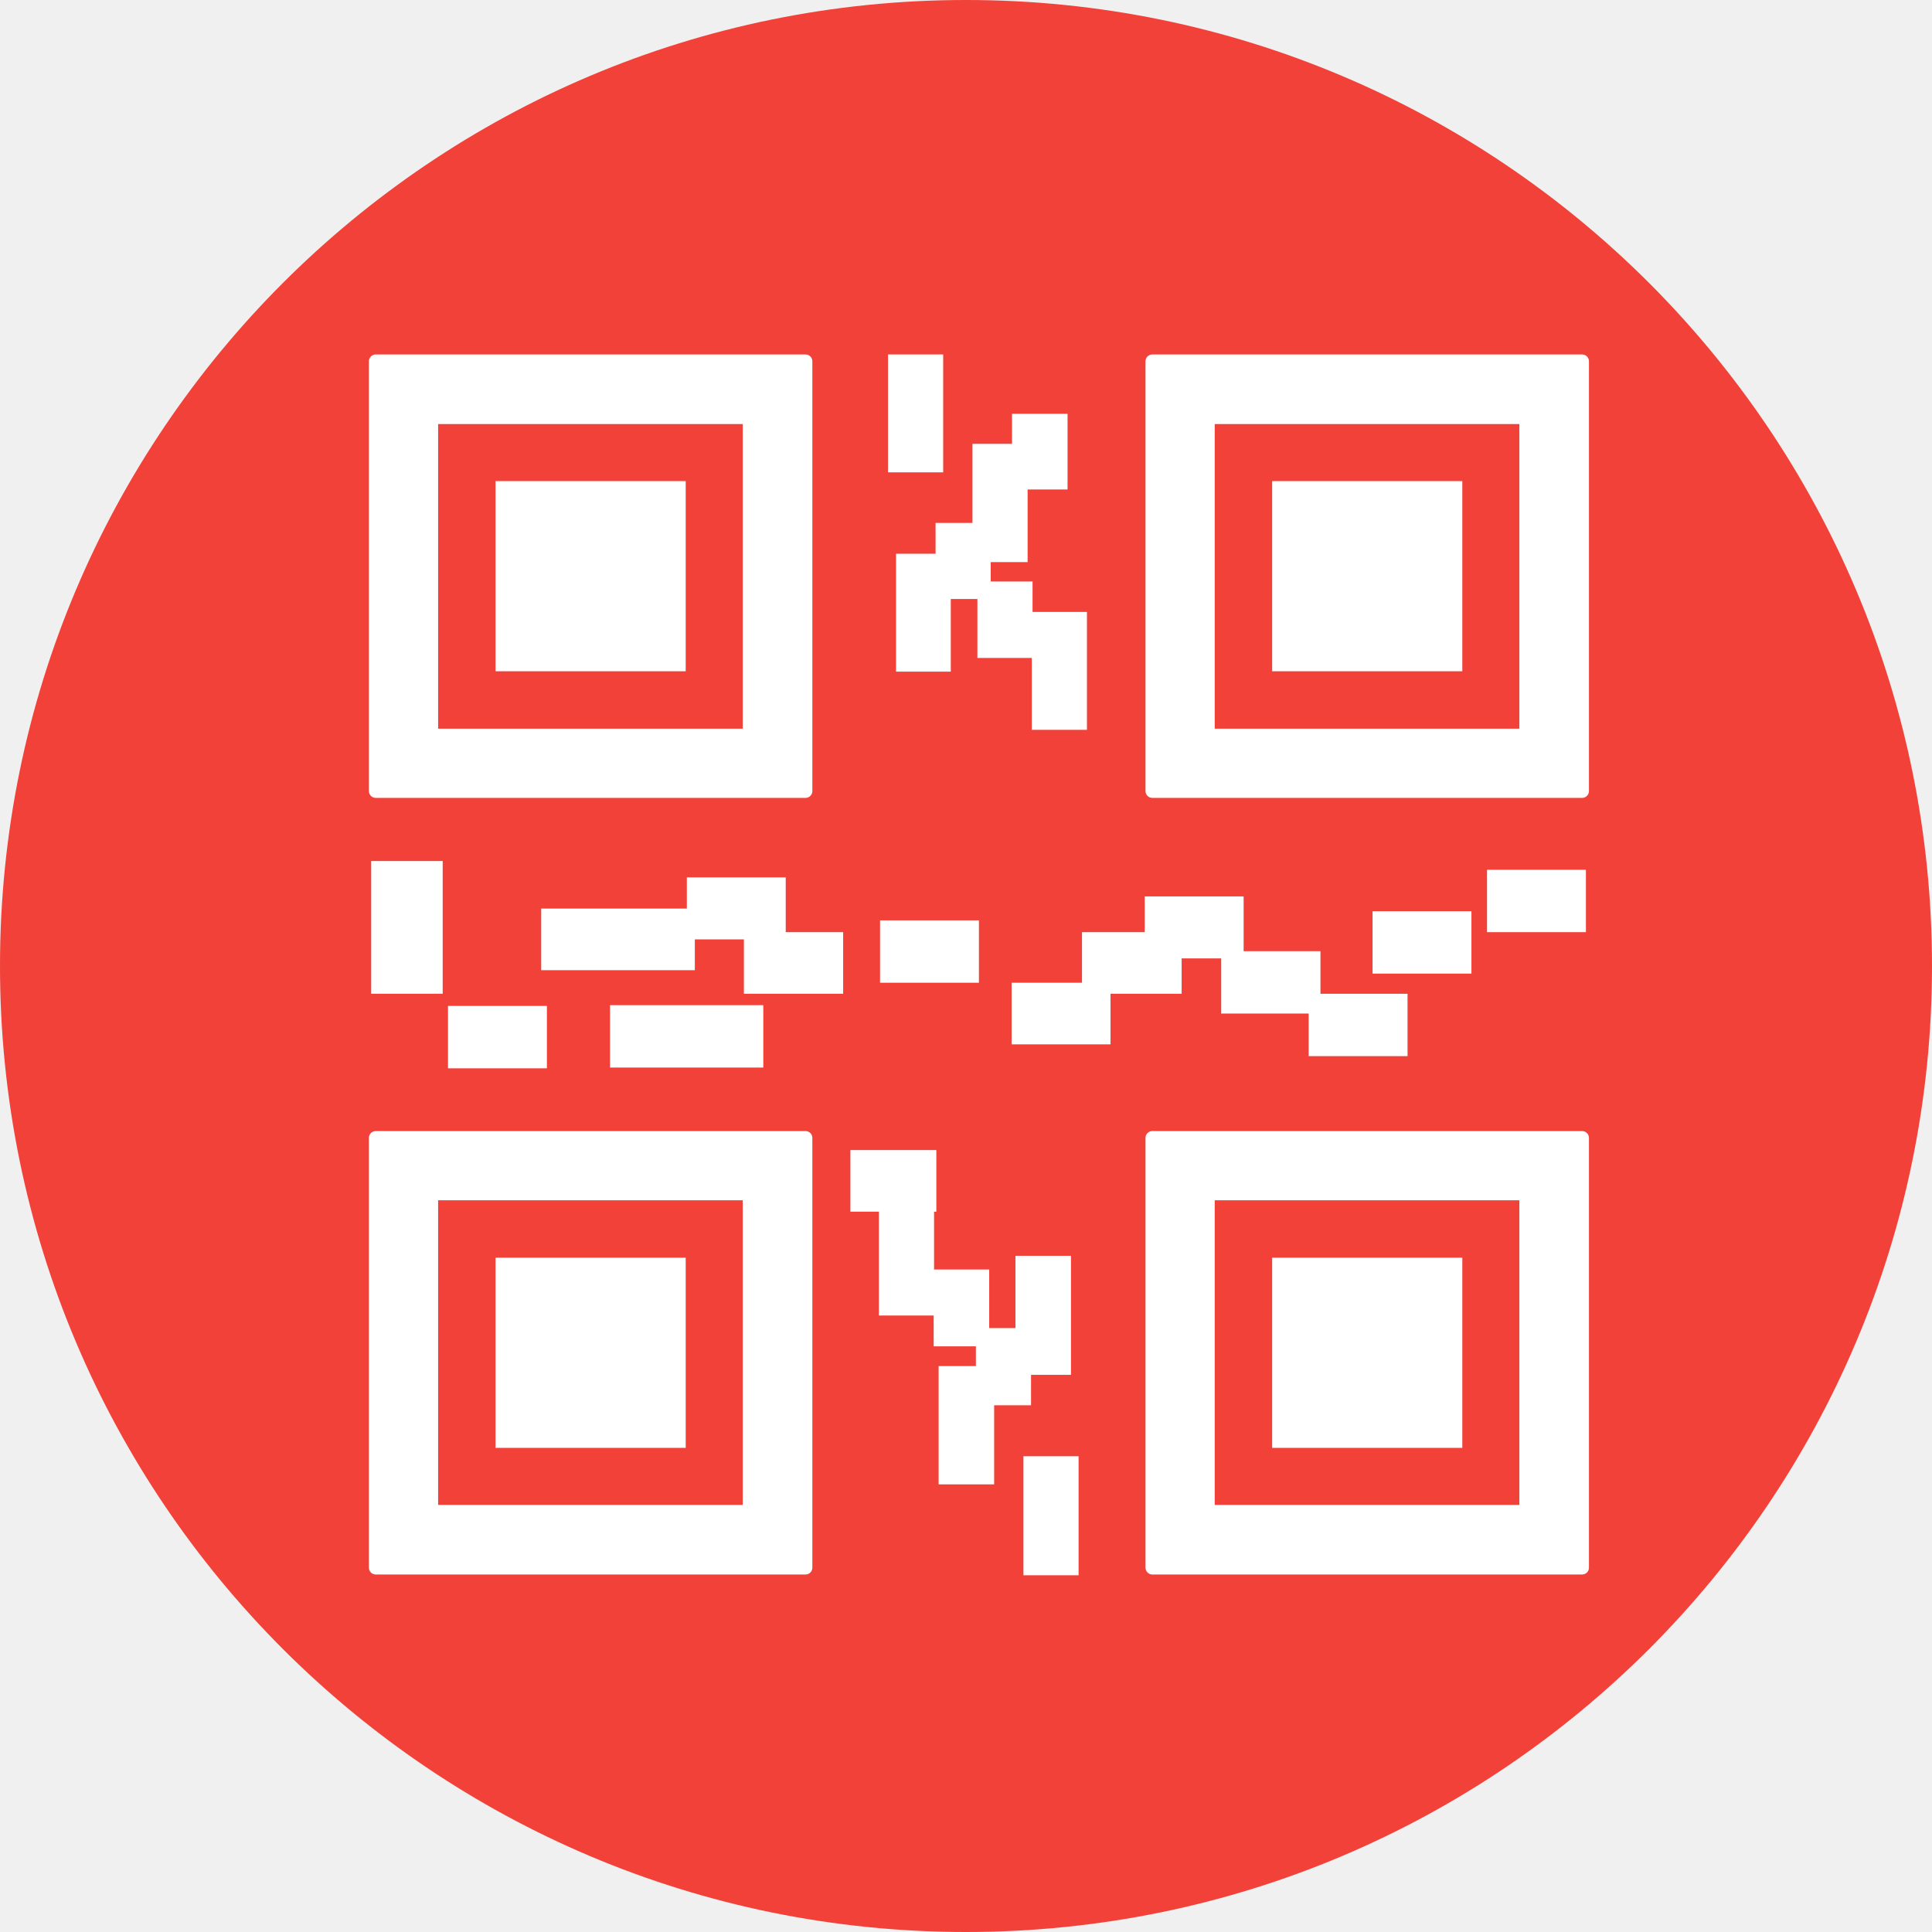
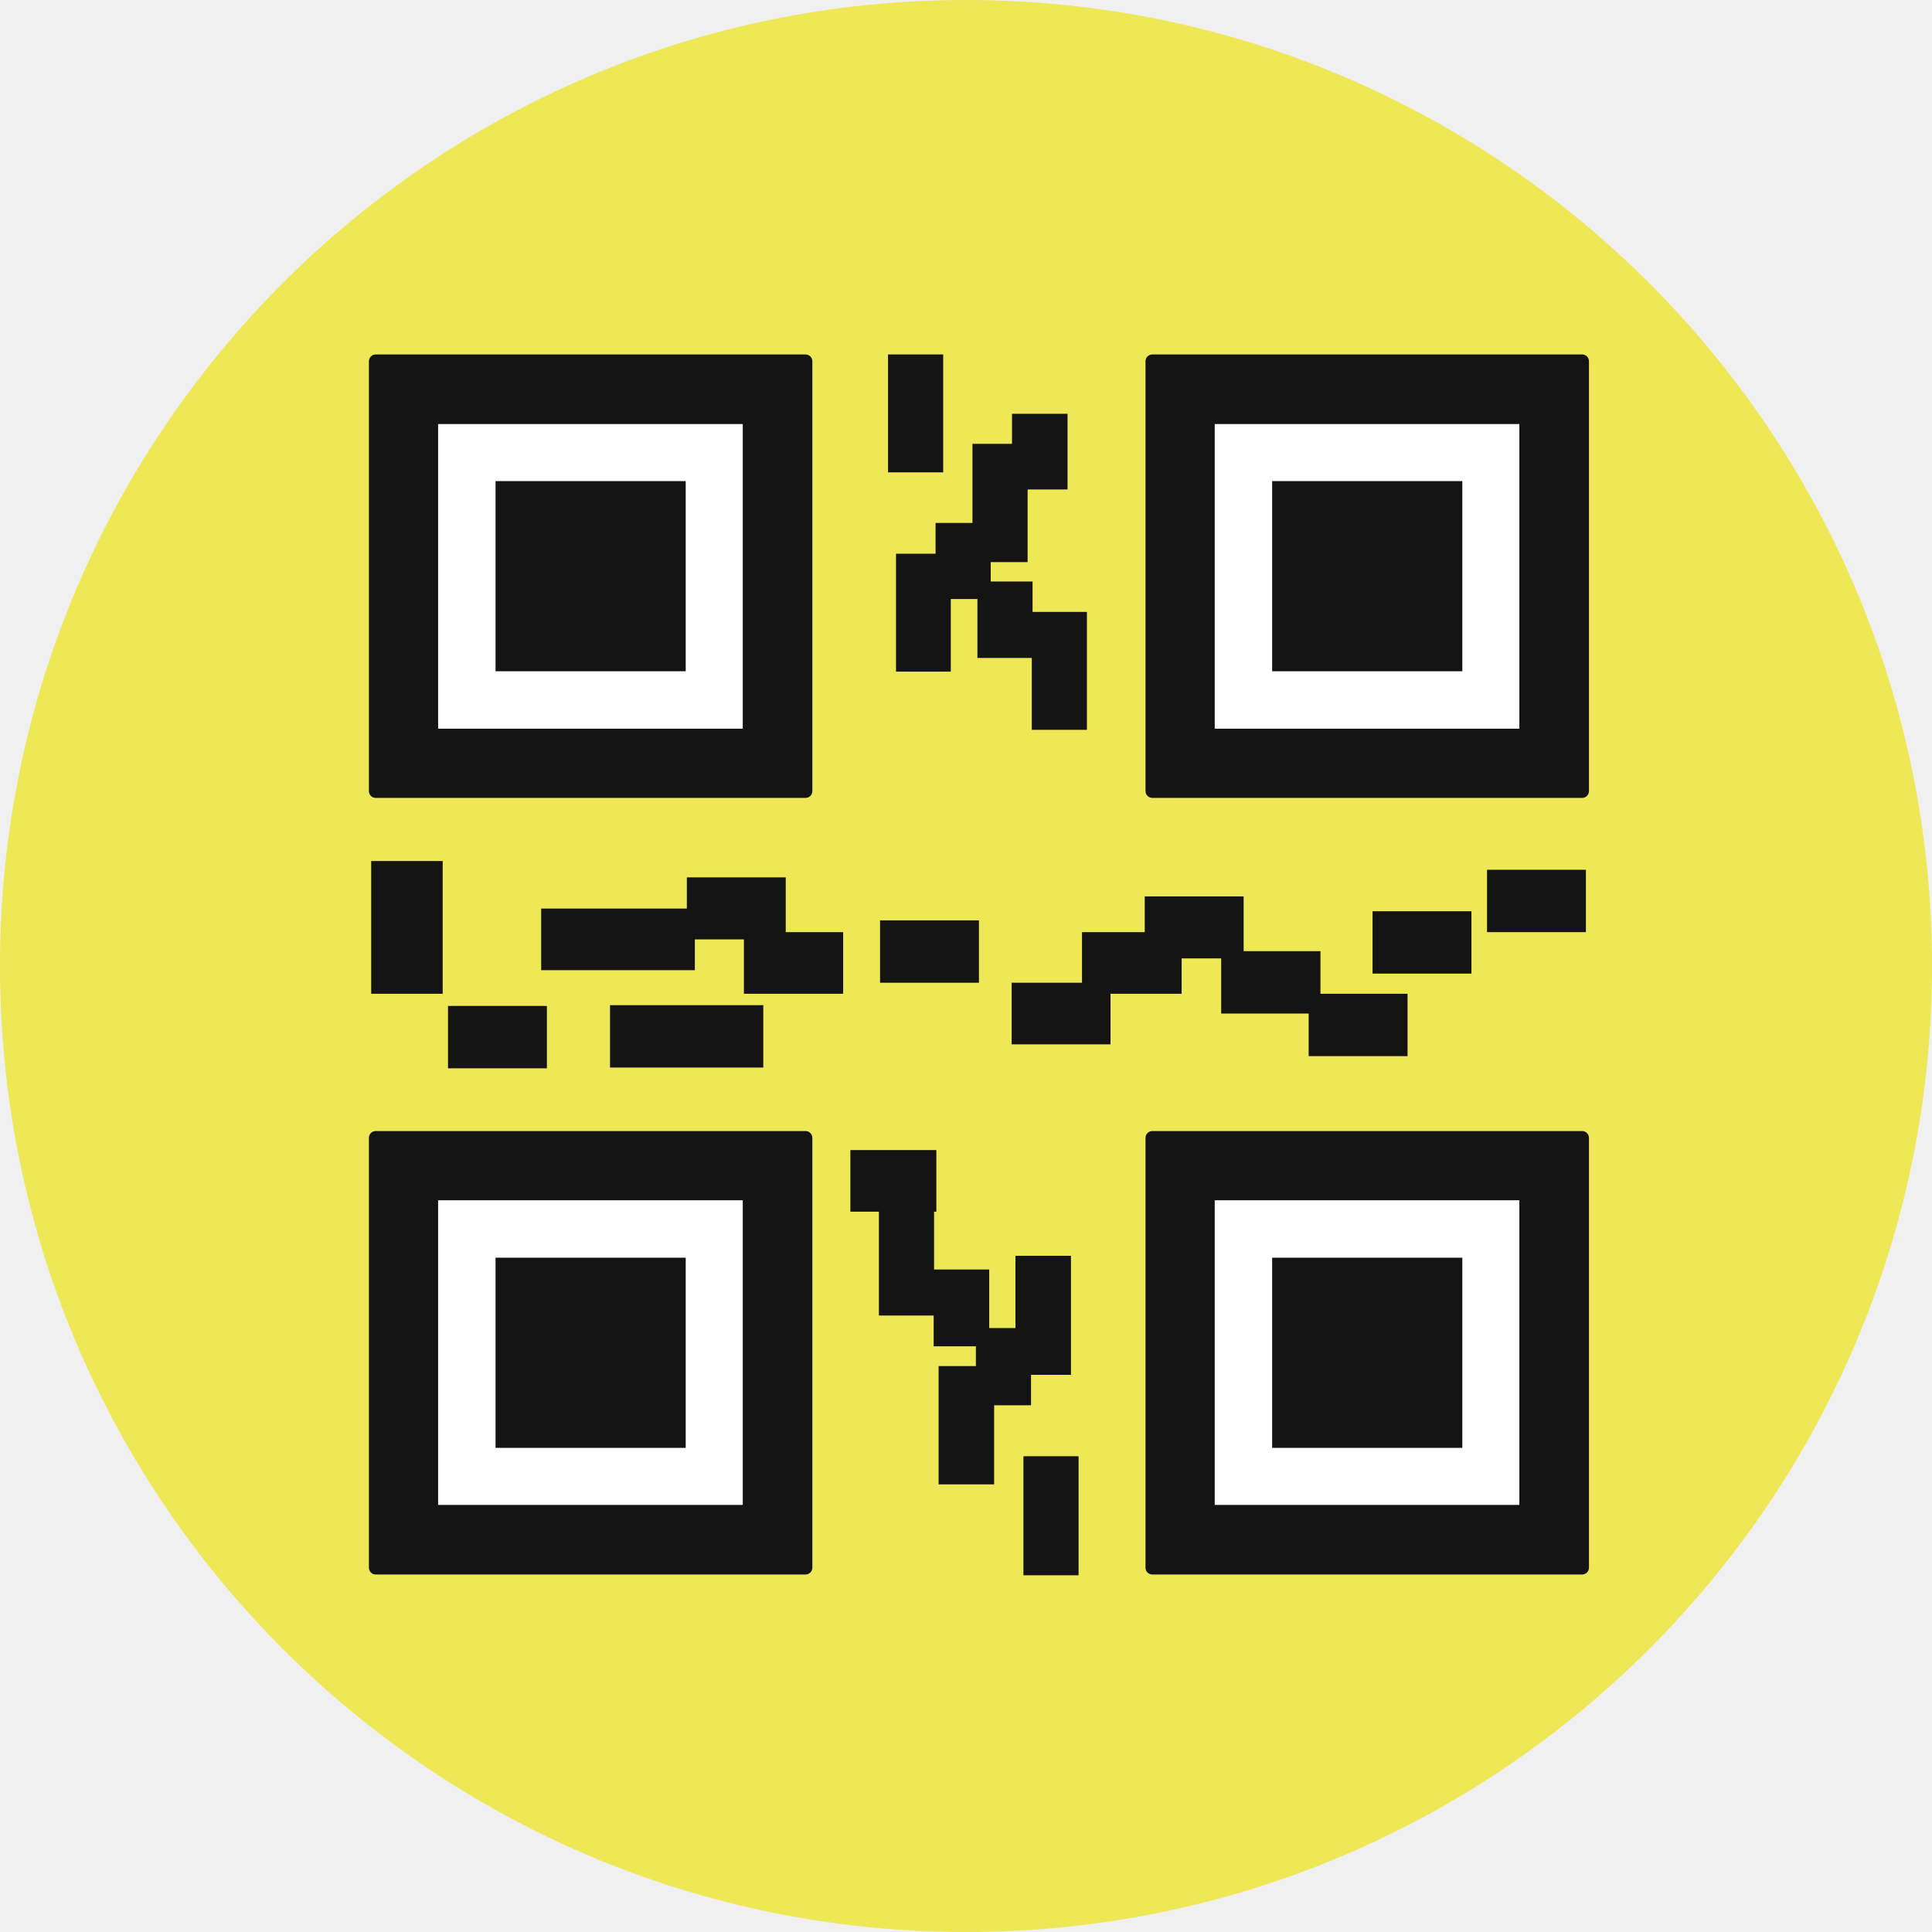
- <svg xmlns="http://www.w3.org/2000/svg" version="1.1" id="Layer_1" x="0px" y="0px" viewBox="0 0 508 508" style="enable-background:new 0 0 508 508;" xml:space="preserve">
-   <style type="text/css">
- 	.st0{fill:#F24139;}
- 	.st1{display:none;fill:#F24139;}
- 	.st2{fill:#FFFFFF;}
- </style>
-   <circle class="st0" cx="254" cy="254" r="254" />
-   <path class="st1" d="M450.5,447.7H72.2c-2.2,0-3.9-1.7-3.9-3.9V65.5c0-2.2,1.7-3.9,3.9-3.9h378.4c2.2,0,3.9,1.7,3.9,3.9v378.4  C454.5,445.9,452.7,447.7,450.5,447.7z" />
-   <path class="st2" d="M211.8,209.8h-113c-1,0-1.8-0.8-1.8-1.8V95c0-1,0.8-1.8,1.8-1.8h113c1,0,1.8,0.8,1.8,1.8v113  C213.6,209,212.8,209.8,211.8,209.8z" />
-   <rect x="115.2" y="111.5" class="st0" width="80.1" height="80.1" />
+ <svg xmlns="http://www.w3.org/2000/svg" id="Camada_1" data-name="Camada 1" viewBox="0 0 508 508">
+   <defs>
+     <style>
+ 			.cls-1 {
+ 			fill: #eee756;
+ 			}
+ 
+ 			.cls-2 {
+ 			fill: #141414;
+ 			}
+ 
+ 			.cls-3 {
+ 			fill: #fff;
+ 			}
+ 		</style>
+   </defs>
+   <circle class="cls-1" cx="254" cy="254" r="254" />
+   <path class="cls-2" d="M211.8,209.8h-113c-1,0-1.8-.8-1.8-1.8v-113c0-1,.8-1.8,1.8-1.8h113c1,0,1.8.8,1.8,1.8v113c0,1-.8,1.8-1.8,1.8Z" />
+   <rect class="cls-3" x="115.2" y="111.5" width="80.1" height="80.1" />
  <g>
-     <rect x="130.3" y="126.5" class="st2" width="50" height="50" />
-     <path class="st2" d="M211.8,414h-113c-1,0-1.8-0.8-1.8-1.8v-113c0-1,0.8-1.8,1.8-1.8h113c1,0,1.8,0.8,1.8,1.8v113   C213.6,413.2,212.8,414,211.8,414z" />
+     <rect class="cls-2" x="130.3" y="126.5" width="50" height="50" />
+     <path class="cls-2" d="M211.8,414h-113c-1,0-1.8-.8-1.8-1.8v-113c0-1,.8-1.8,1.8-1.8h113c1,0,1.8.8,1.8,1.8v113c0,1-.8,1.8-1.8,1.8Z" />
  </g>
-   <rect x="115.2" y="315.6" class="st0" width="80.1" height="80.1" />
+   <rect class="cls-3" x="115.2" y="315.6" width="80.1" height="80.1" />
  <g>
-     <rect x="130.3" y="330.7" class="st2" width="50" height="50" />
-     <path class="st2" d="M416,209.8h-113c-1,0-1.8-0.8-1.8-1.8V95c0-1,0.8-1.8,1.8-1.8h113c1,0,1.8,0.8,1.8,1.8v113   C417.8,209,417,209.8,416,209.8z" />
+     <rect class="cls-2" x="130.3" y="330.7" width="50" height="50" />
+     <path class="cls-2" d="M416,209.8h-113c-1,0-1.8-.8-1.8-1.8v-113c0-1,.8-1.8,1.8-1.8h113c1,0,1.8.8,1.8,1.8v113c0,1-.8,1.8-1.8,1.8Z" />
  </g>
-   <rect x="319.4" y="111.5" class="st0" width="80.1" height="80.1" />
+   <rect class="cls-3" x="319.4" y="111.5" width="80.1" height="80.1" />
  <g>
-     <rect x="334.5" y="126.5" class="st2" width="50" height="50" />
-     <path class="st2" d="M416,414h-113c-1,0-1.8-0.8-1.8-1.8v-113c0-1,0.8-1.8,1.8-1.8h113c1,0,1.8,0.8,1.8,1.8v113   C417.8,413.2,417,414,416,414z" />
+     <rect class="cls-2" x="334.5" y="126.5" width="50" height="50" />
+     <path class="cls-2" d="M416,414h-113c-1,0-1.8-.8-1.8-1.8v-113c0-1,.8-1.8,1.8-1.8h113c1,0,1.8.8,1.8,1.8v113c0,1-.8,1.8-1.8,1.8Z" />
  </g>
-   <rect x="319.4" y="315.6" class="st0" width="80.1" height="80.1" />
+   <rect class="cls-3" x="319.4" y="315.6" width="80.1" height="80.1" />
  <g>
-     <rect x="334.5" y="330.7" class="st2" width="50" height="50" />
-     <rect x="233.5" y="93.2" class="st2" width="14.5" height="31" />
-     <polygon class="st2" points="271.5,160.9 271.5,152.9 260.5,152.9 260.5,147.8 270.2,147.8 270.2,128.7 280.7,128.7 280.7,108.8    266.1,108.8 266.1,116.7 255.7,116.7 255.7,137.5 246,137.5 246,145.6 235.6,145.6 235.6,176.6 250,176.6 250,157.5 257,157.5    257,173 271.3,173 271.3,191.9 285.8,191.9 285.8,160.9  " />
-     <rect x="97.6" y="226.4" class="st2" width="18.8" height="34.9" />
-     <rect x="160.4" y="264.3" class="st2" width="40.3" height="16.4" />
-     <polygon class="st2" points="206.6,230.7 180.6,230.7 180.6,238.9 142.3,238.9 142.3,255.1 182.7,255.1 182.7,247 195.6,247    195.6,261.3 221.7,261.3 221.7,245.1 206.6,245.1  " />
-     <polygon class="st2" points="347.2,250.1 327,250.1 327,235.7 301,235.7 301,245.1 284.5,245.1 284.5,258.4 266,258.4 266,274.6    292,274.6 292,261.3 310.7,261.3 310.7,252 321.1,252 321.1,266.5 344.1,266.5 344.1,277.7 370.1,277.7 370.1,261.3 347.2,261.3     " />
-     <rect x="360.9" y="239.6" class="st2" width="26" height="16.4" />
-     <rect x="391" y="228.7" class="st2" width="26" height="16.4" />
-     <rect x="231.4" y="242" class="st2" width="26" height="16.4" />
-     <rect x="117.8" y="264.5" class="st2" width="26" height="16.4" />
-     <rect x="269.1" y="382.9" class="st2" width="14.5" height="31.3" />
-     <polygon class="st2" points="271.1,361.5 281.6,361.5 281.6,330.2 267,330.2 267,349.2 260.1,349.2 260.1,333.8 245.6,333.8    245.6,318.6 246.2,318.6 246.2,302.4 223.6,302.4 223.6,318.6 231.1,318.6 231.1,345.9 245.5,345.9 245.5,354 256.6,354    256.6,359.2 246.8,359.2 246.8,390.3 261.4,390.3 261.4,369.5 271.1,369.5  " />
+     <rect class="cls-2" x="334.5" y="330.7" width="50" height="50" />
+     <rect class="cls-2" x="233.5" y="93.2" width="14.5" height="31" />
+     <polygon class="cls-2" points="271.5 160.9 271.5 152.9 260.5 152.9 260.5 147.8 270.2 147.8 270.2 128.7 280.7 128.7 280.7 108.8 266.1 108.8 266.1 116.7 255.7 116.7 255.7 137.5 246 137.5 246 145.6 235.6 145.6 235.6 176.6 250 176.6 250 157.5 257 157.5 257 173 271.3 173 271.3 191.9 285.8 191.9 285.8 160.9 271.5 160.9" />
+     <rect class="cls-2" x="97.6" y="226.4" width="18.8" height="34.9" />
+     <rect class="cls-2" x="160.4" y="264.3" width="40.3" height="16.4" />
+     <polygon class="cls-2" points="206.6 230.7 180.6 230.7 180.6 238.9 142.3 238.9 142.3 255.1 182.7 255.1 182.7 247 195.6 247 195.6 261.3 221.7 261.3 221.7 245.1 206.6 245.1 206.6 230.7" />
+     <polygon class="cls-2" points="347.2 250.1 327 250.1 327 235.7 301 235.7 301 245.1 284.5 245.1 284.5 258.4 266 258.4 266 274.6 292 274.6 292 261.3 310.7 261.3 310.7 252 321.1 252 321.1 266.5 344.1 266.5 344.1 277.7 370.1 277.7 370.1 261.3 347.2 261.3 347.2 250.1" />
+     <rect class="cls-2" x="360.9" y="239.6" width="26" height="16.4" />
+     <rect class="cls-2" x="391" y="228.7" width="26" height="16.4" />
+     <rect class="cls-2" x="231.4" y="242" width="26" height="16.4" />
+     <rect class="cls-2" x="117.8" y="264.5" width="26" height="16.4" />
+     <rect class="cls-2" x="269.1" y="382.9" width="14.5" height="31.3" />
+     <polygon class="cls-2" points="271.1 361.5 281.6 361.5 281.6 330.2 267 330.2 267 349.2 260.1 349.2 260.1 333.8 245.6 333.8 245.6 318.6 246.2 318.6 246.2 302.4 223.6 302.4 223.6 318.6 231.1 318.6 231.1 345.9 245.5 345.9 245.5 354 256.6 354 256.6 359.2 246.8 359.2 246.8 390.3 261.4 390.3 261.4 369.5 271.1 369.5 271.1 361.5" />
  </g>
</svg>
